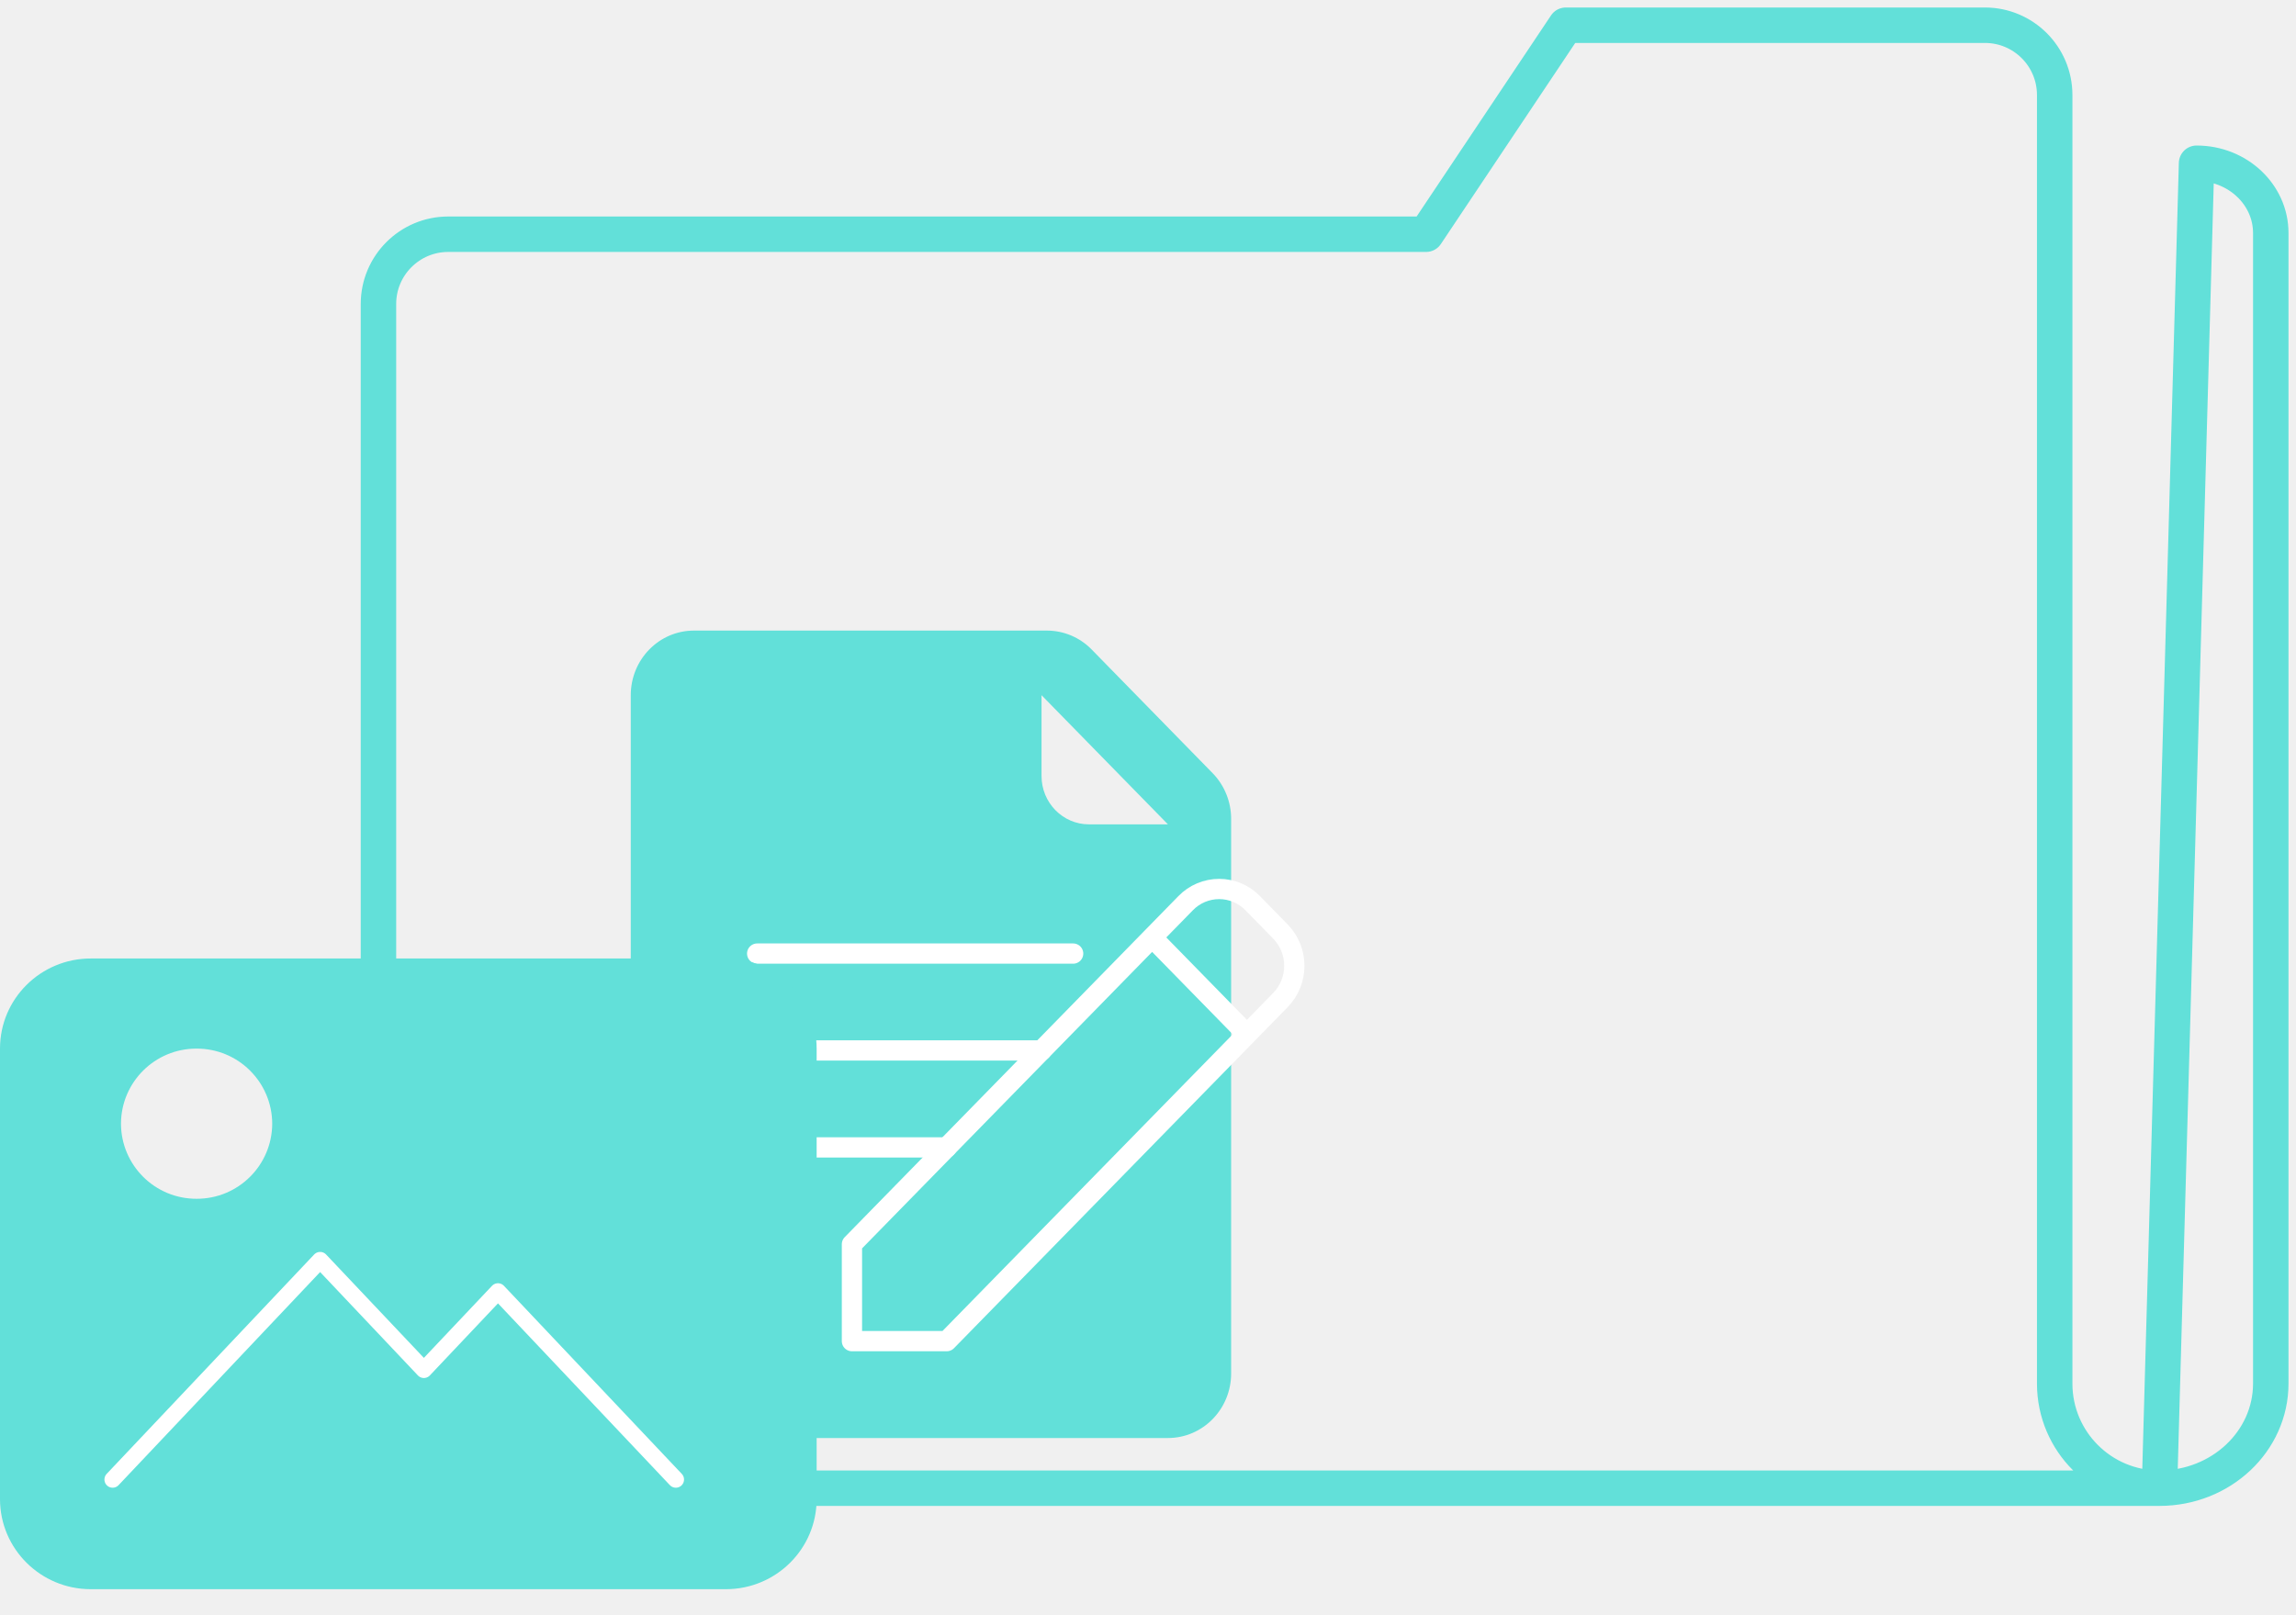
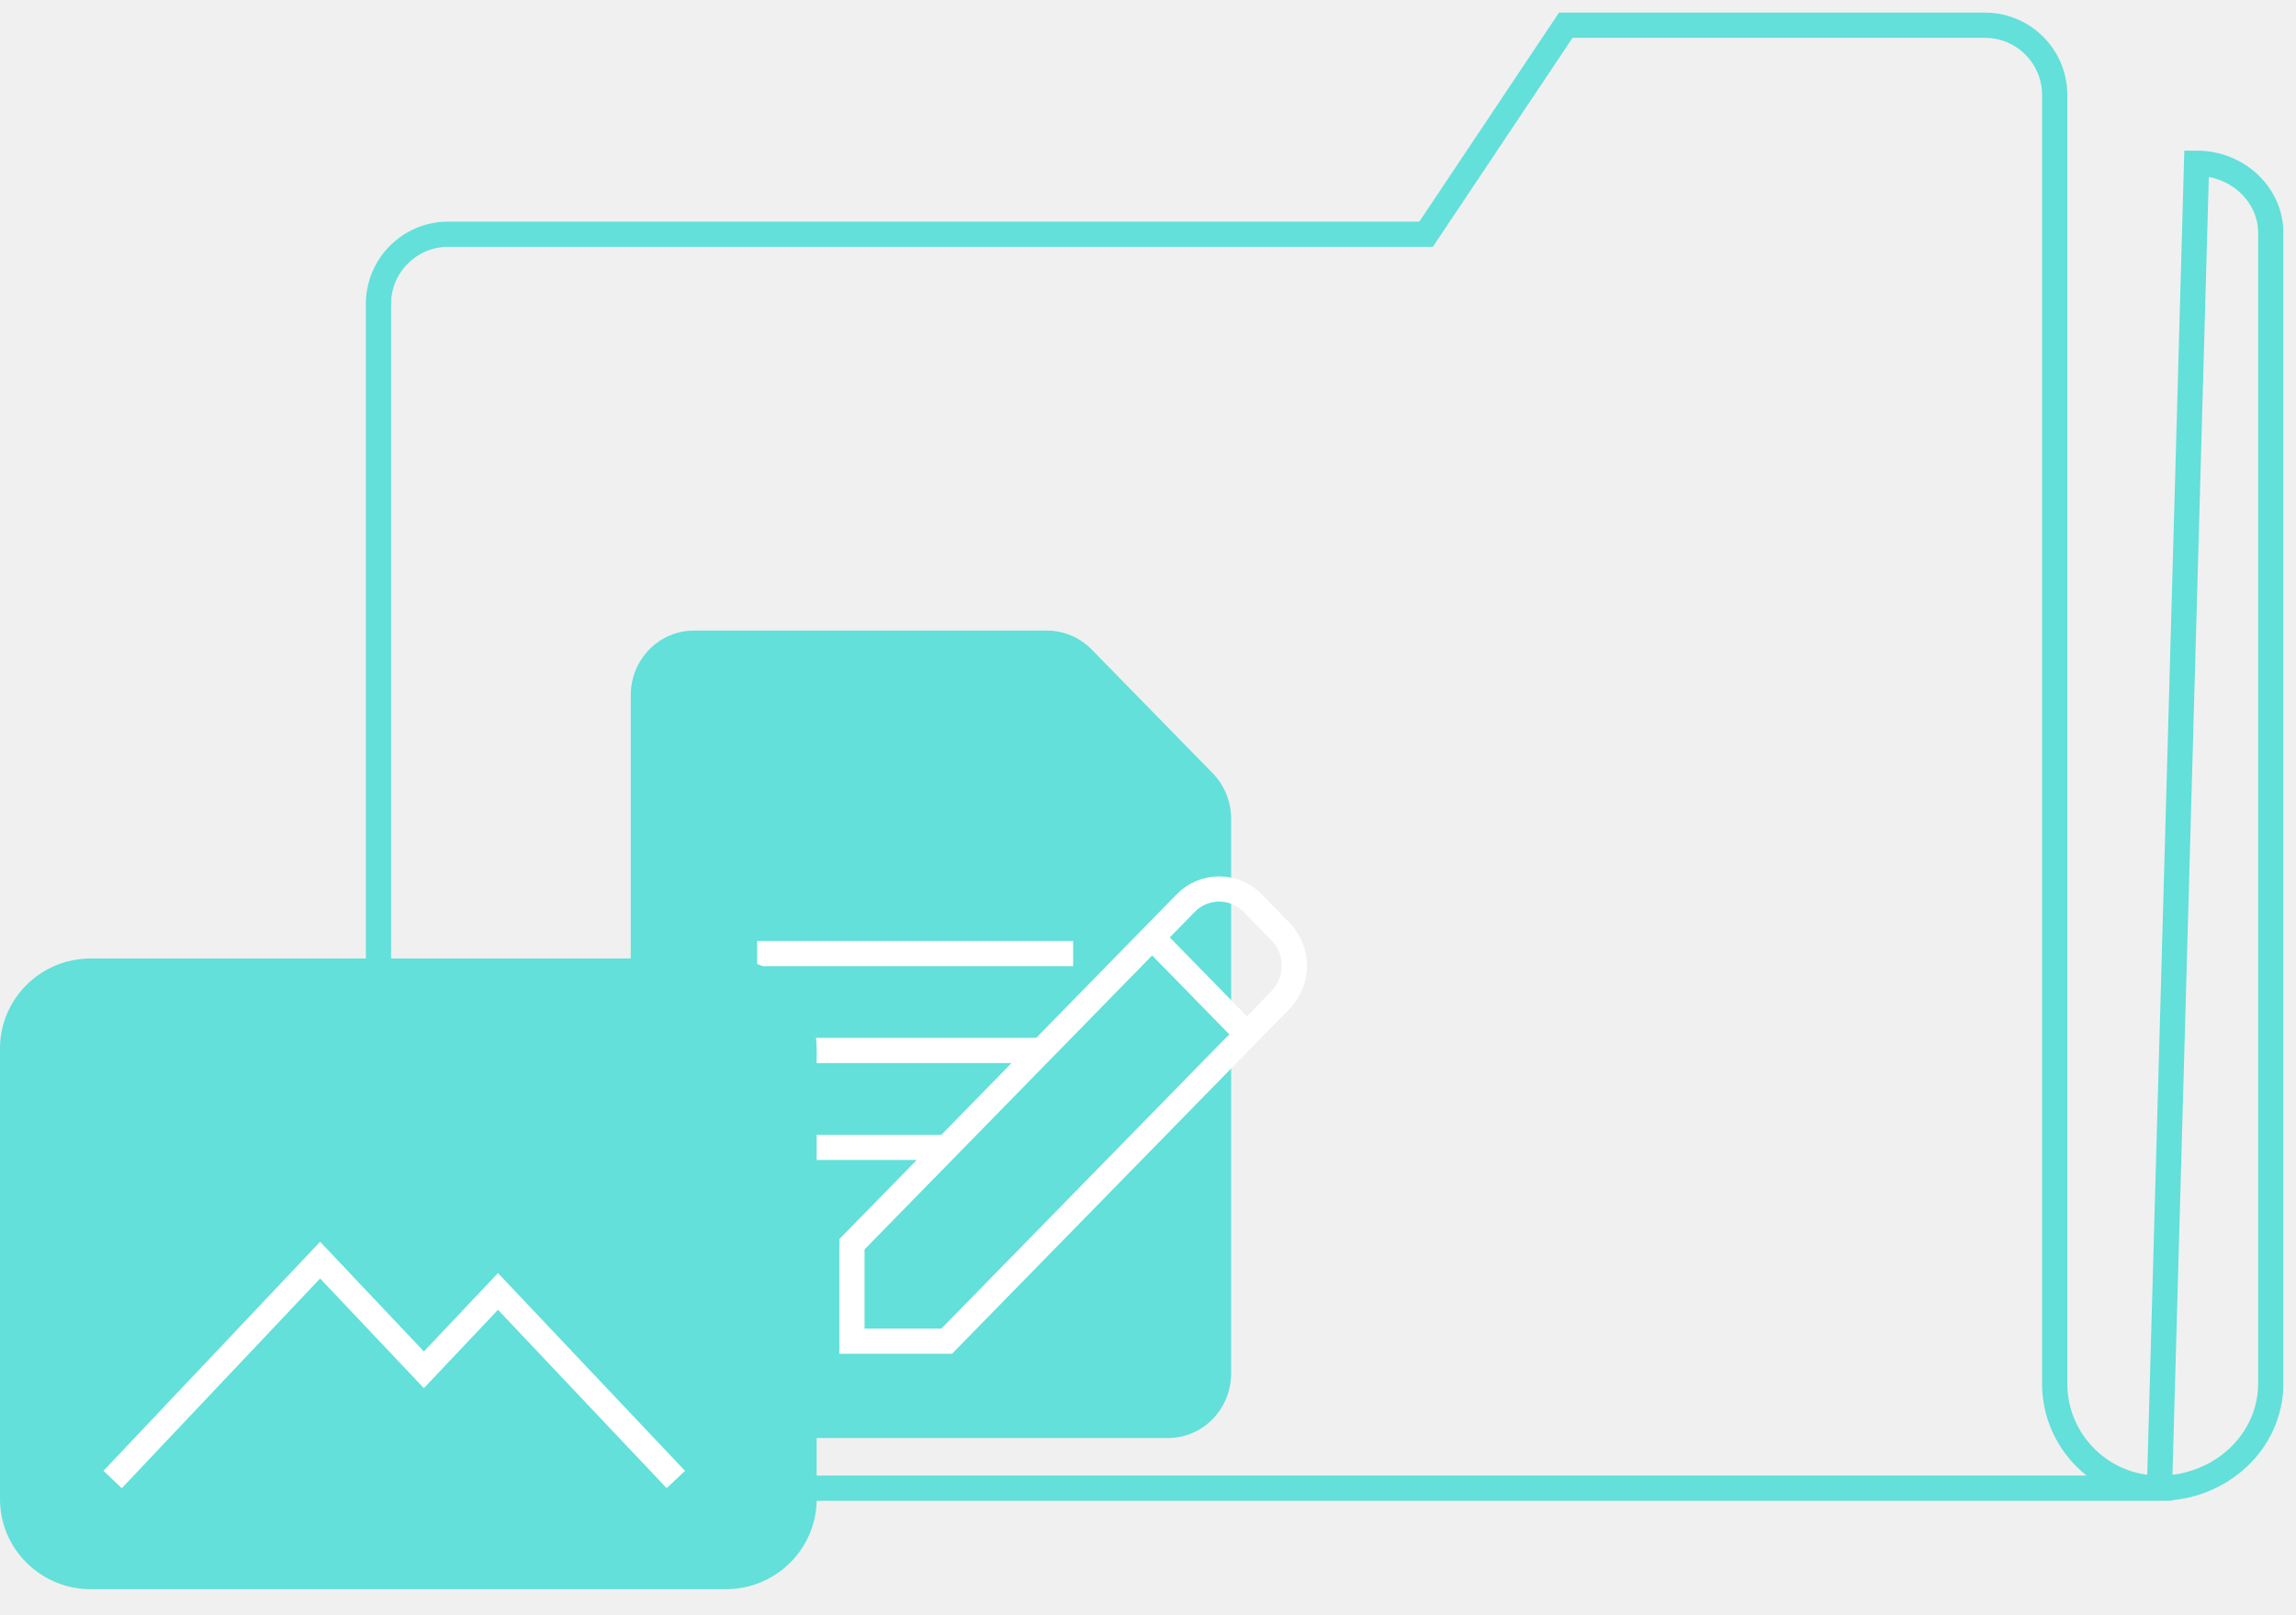
<svg xmlns="http://www.w3.org/2000/svg" width="91" height="64">
-   <g fill="none" fill-rule="evenodd">
-     <path d="M85.588 59C88.025 59 90 57.144 90 54.853V9.236c0-1.526-1.318-2.764-2.941-2.764L85.589 59zM15 12.048v40.047C15 55.908 18.098 59 21.92 59h63.668a4.147 4.147 0 0 1-4.152-4.143V3.762A2.766 2.766 0 0 0 78.668 1h-16.61l-5.536 8.286H17.768A2.766 2.766 0 0 0 15 12.048z" stroke="#62E0D9" stroke-width="1.405" stroke-linecap="round" stroke-linejoin="round" />
+   <g fill="none" fillRule="evenodd">
+     <path d="M85.588 59C88.025 59 90 57.144 90 54.853V9.236c0-1.526-1.318-2.764-2.941-2.764L85.589 59zM15 12.048v40.047C15 55.908 18.098 59 21.92 59h63.668a4.147 4.147 0 0 1-4.152-4.143V3.762A2.766 2.766 0 0 0 78.668 1h-16.61l-5.536 8.286H17.768A2.766 2.766 0 0 0 15 12.048z" stroke="#62E0D9" strokeWidth="1.405" strokeLinecap="round" strokeLinejoin="round" />
    <path d="M41.28 27.561v3.201c0 1.061.841 1.92 1.88 1.92h3.13m2.505 0v-.219c0-.679-.264-1.33-.734-1.811l-4.794-4.902a2.48 2.48 0 0 0-1.772-.75h-13.99C26.12 25 25 26.147 25 27.561v26.89c0 1.414 1.121 2.56 2.505 2.56H46.29c1.383 0 2.505-1.146 2.505-2.56v-8.963" fill="#62E0D9" />
-     <path d="M33.766 49.33v3.84h3.757l11.898-12.164-3.757-3.841-11.898 12.164zm15.655-8.324l1.328-1.358a1.951 1.951 0 0 0 0-2.717l-1.1-1.124a1.85 1.85 0 0 0-2.657 0l-1.328 1.358 3.757 3.841z" stroke="#FFF" stroke-width=".803" stroke-linejoin="round" />
-     <path d="M30.01 37.805h12.523m-12.524 3.841h11.272m-11.272 3.842h7.514" stroke="#FFF" stroke-width=".803" stroke-linecap="round" stroke-linejoin="round" />
+     <path d="M33.766 49.33v3.84h3.757l11.898-12.164-3.757-3.841-11.898 12.164zm15.655-8.324l1.328-1.358a1.951 1.951 0 0 0 0-2.717l-1.1-1.124a1.85 1.85 0 0 0-2.657 0l-1.328 1.358 3.757 3.841z" stroke="#FFF" strokeWidth=".803" strokeLinejoin="round" />
+     <path d="M30.01 37.805h12.523m-12.524 3.841h11.272m-11.272 3.842h7.514" stroke="#FFF" strokeWidth=".803" strokeLinecap="round" strokeLinejoin="round" />
    <g>
      <path d="M32.367 59.432c0 1.972-1.61 3.572-3.596 3.572H3.596c-1.985 0-3.596-1.6-3.596-3.572v-17.86C0 39.6 1.61 38 3.596 38h25.175c1.985 0 3.596 1.6 3.596 3.572v17.86zM10.789 44.55a2.987 2.987 0 0 1-2.997 2.976 2.987 2.987 0 0 1-2.997-2.976 2.987 2.987 0 0 1 2.997-2.977 2.987 2.987 0 0 1 2.997 2.977z" fill="#62E0D9" />
-       <path stroke="#FFF" stroke-width=".65" stroke-linecap="round" stroke-linejoin="round" d="M26.786 58.656L19.737 51.2 16.8 54.307l-4.112-4.349-8.224 8.698" />
+       <path stroke="#FFF" strokeWidth=".65" strokeLinecap="round" strokeLinejoin="round" d="M26.786 58.656L19.737 51.2 16.8 54.307l-4.112-4.349-8.224 8.698" />
    </g>
  </g>
</svg>
